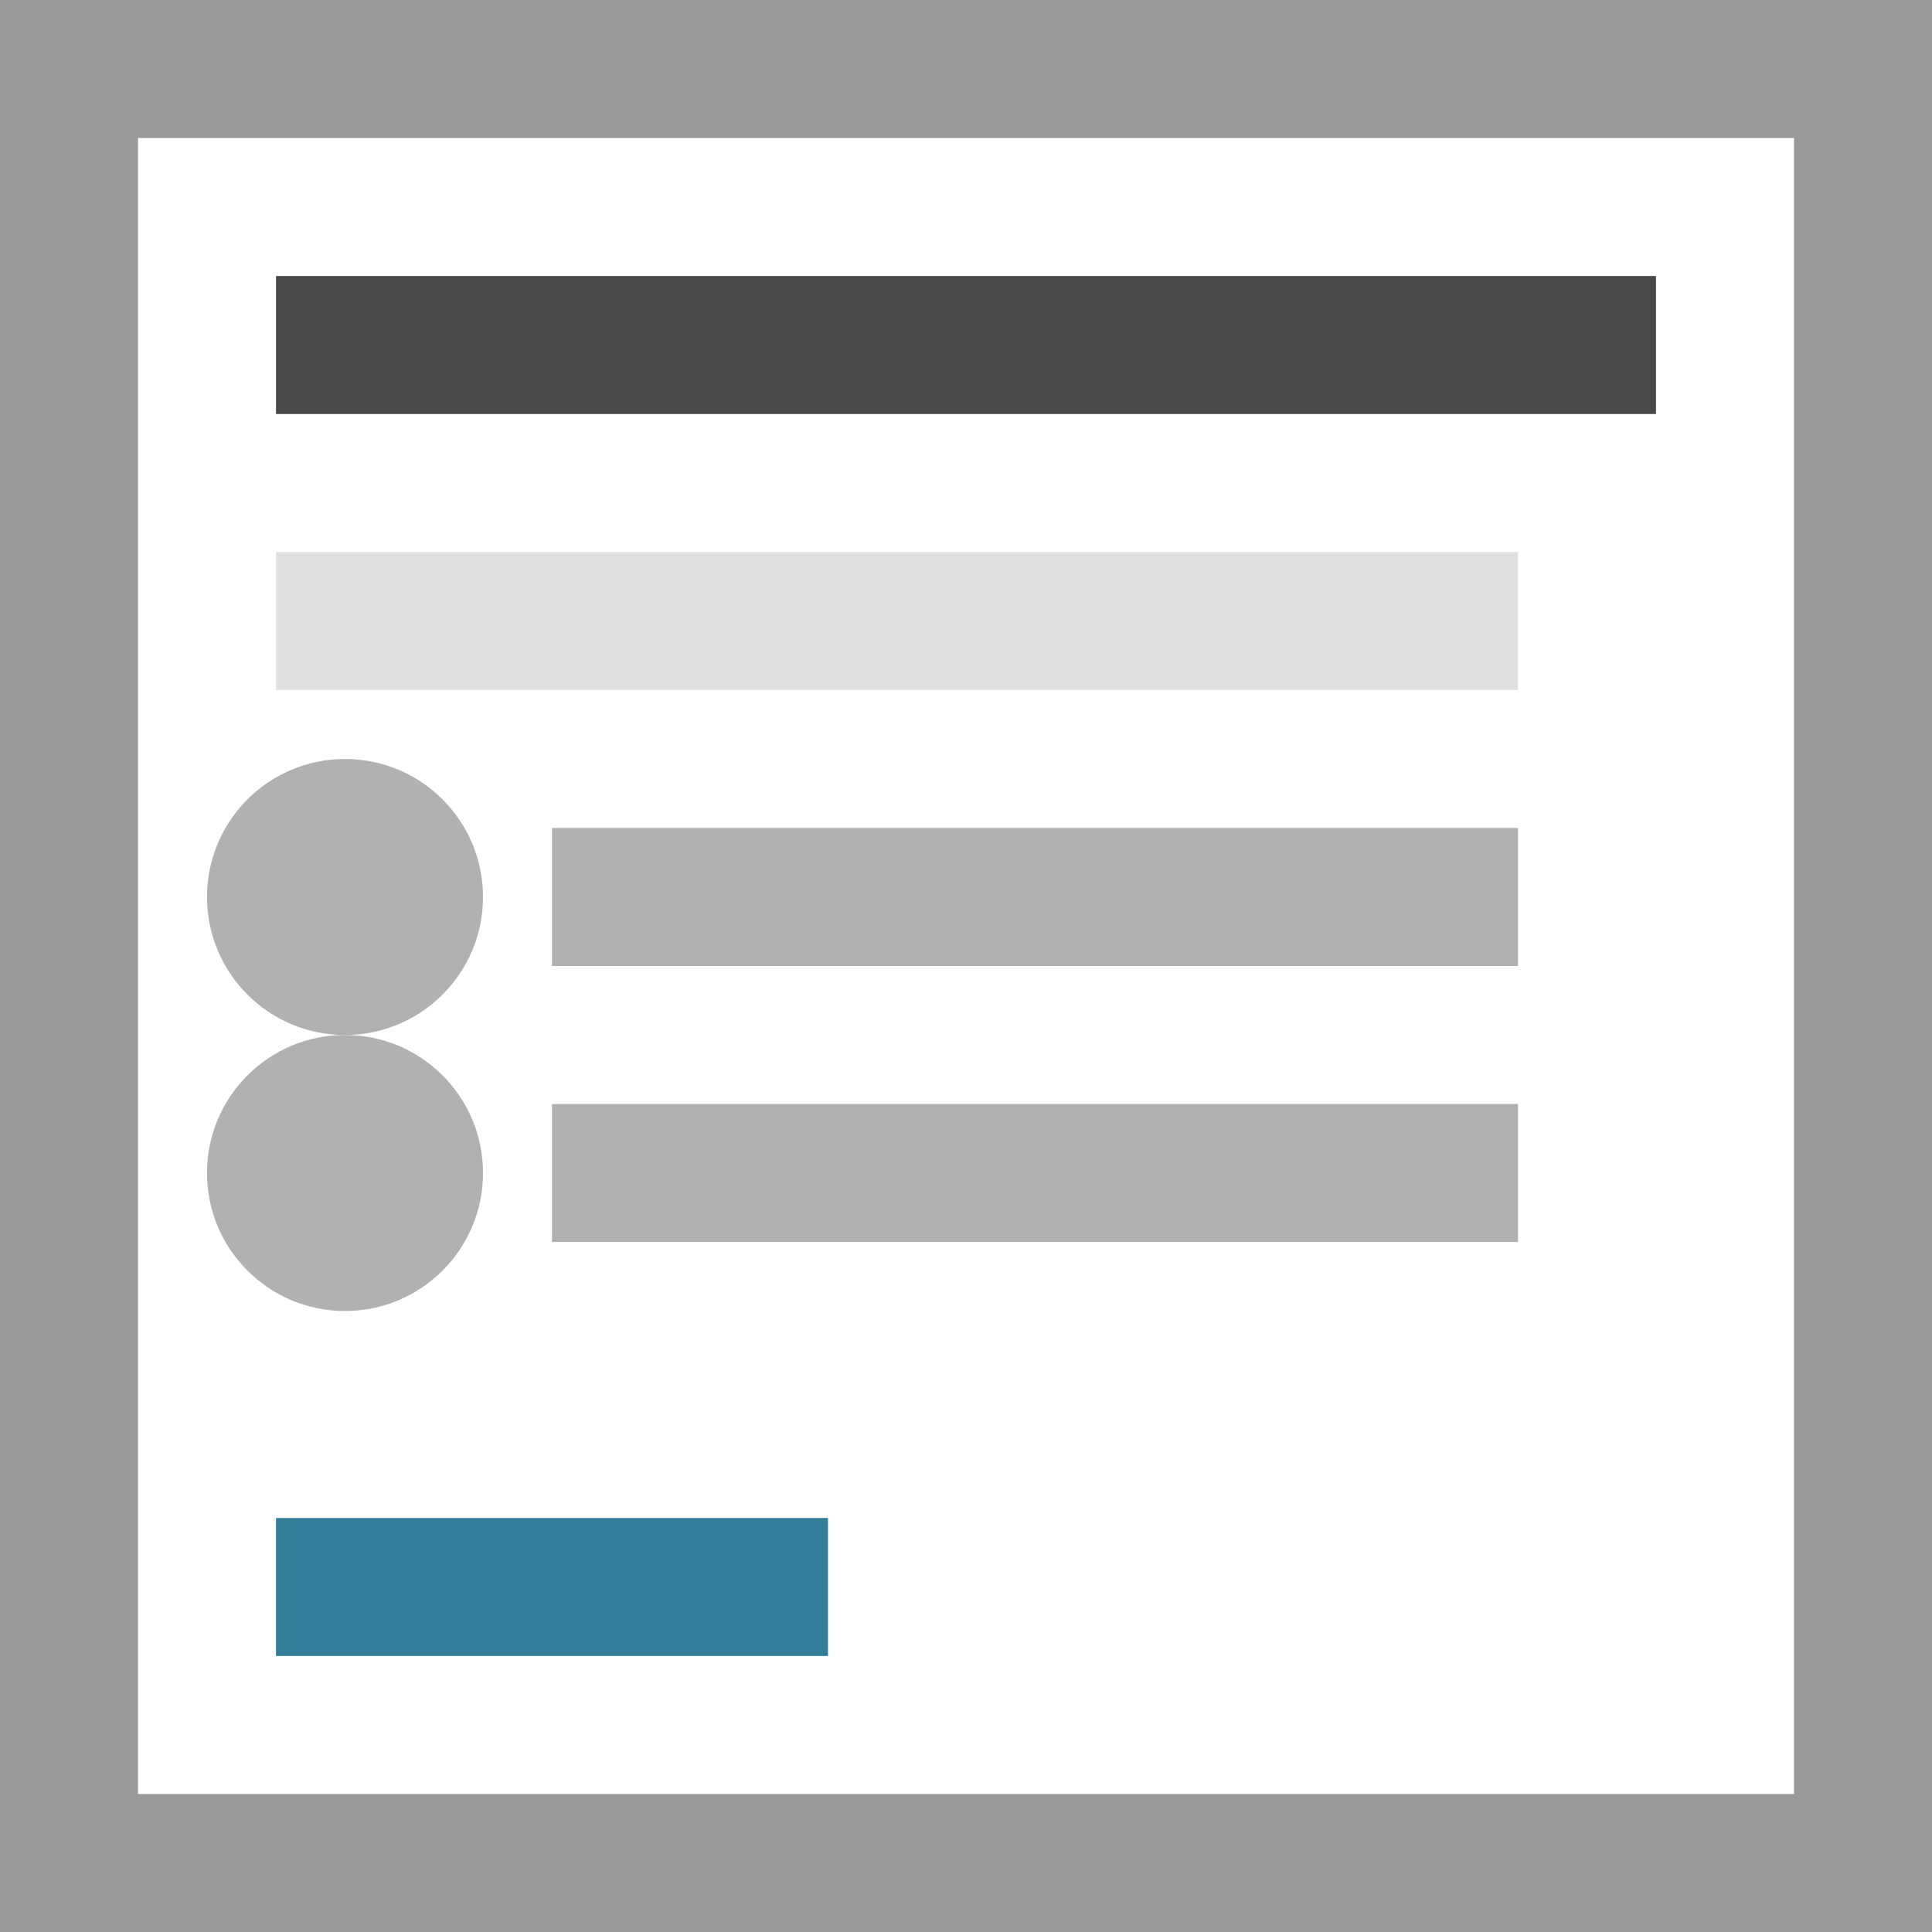
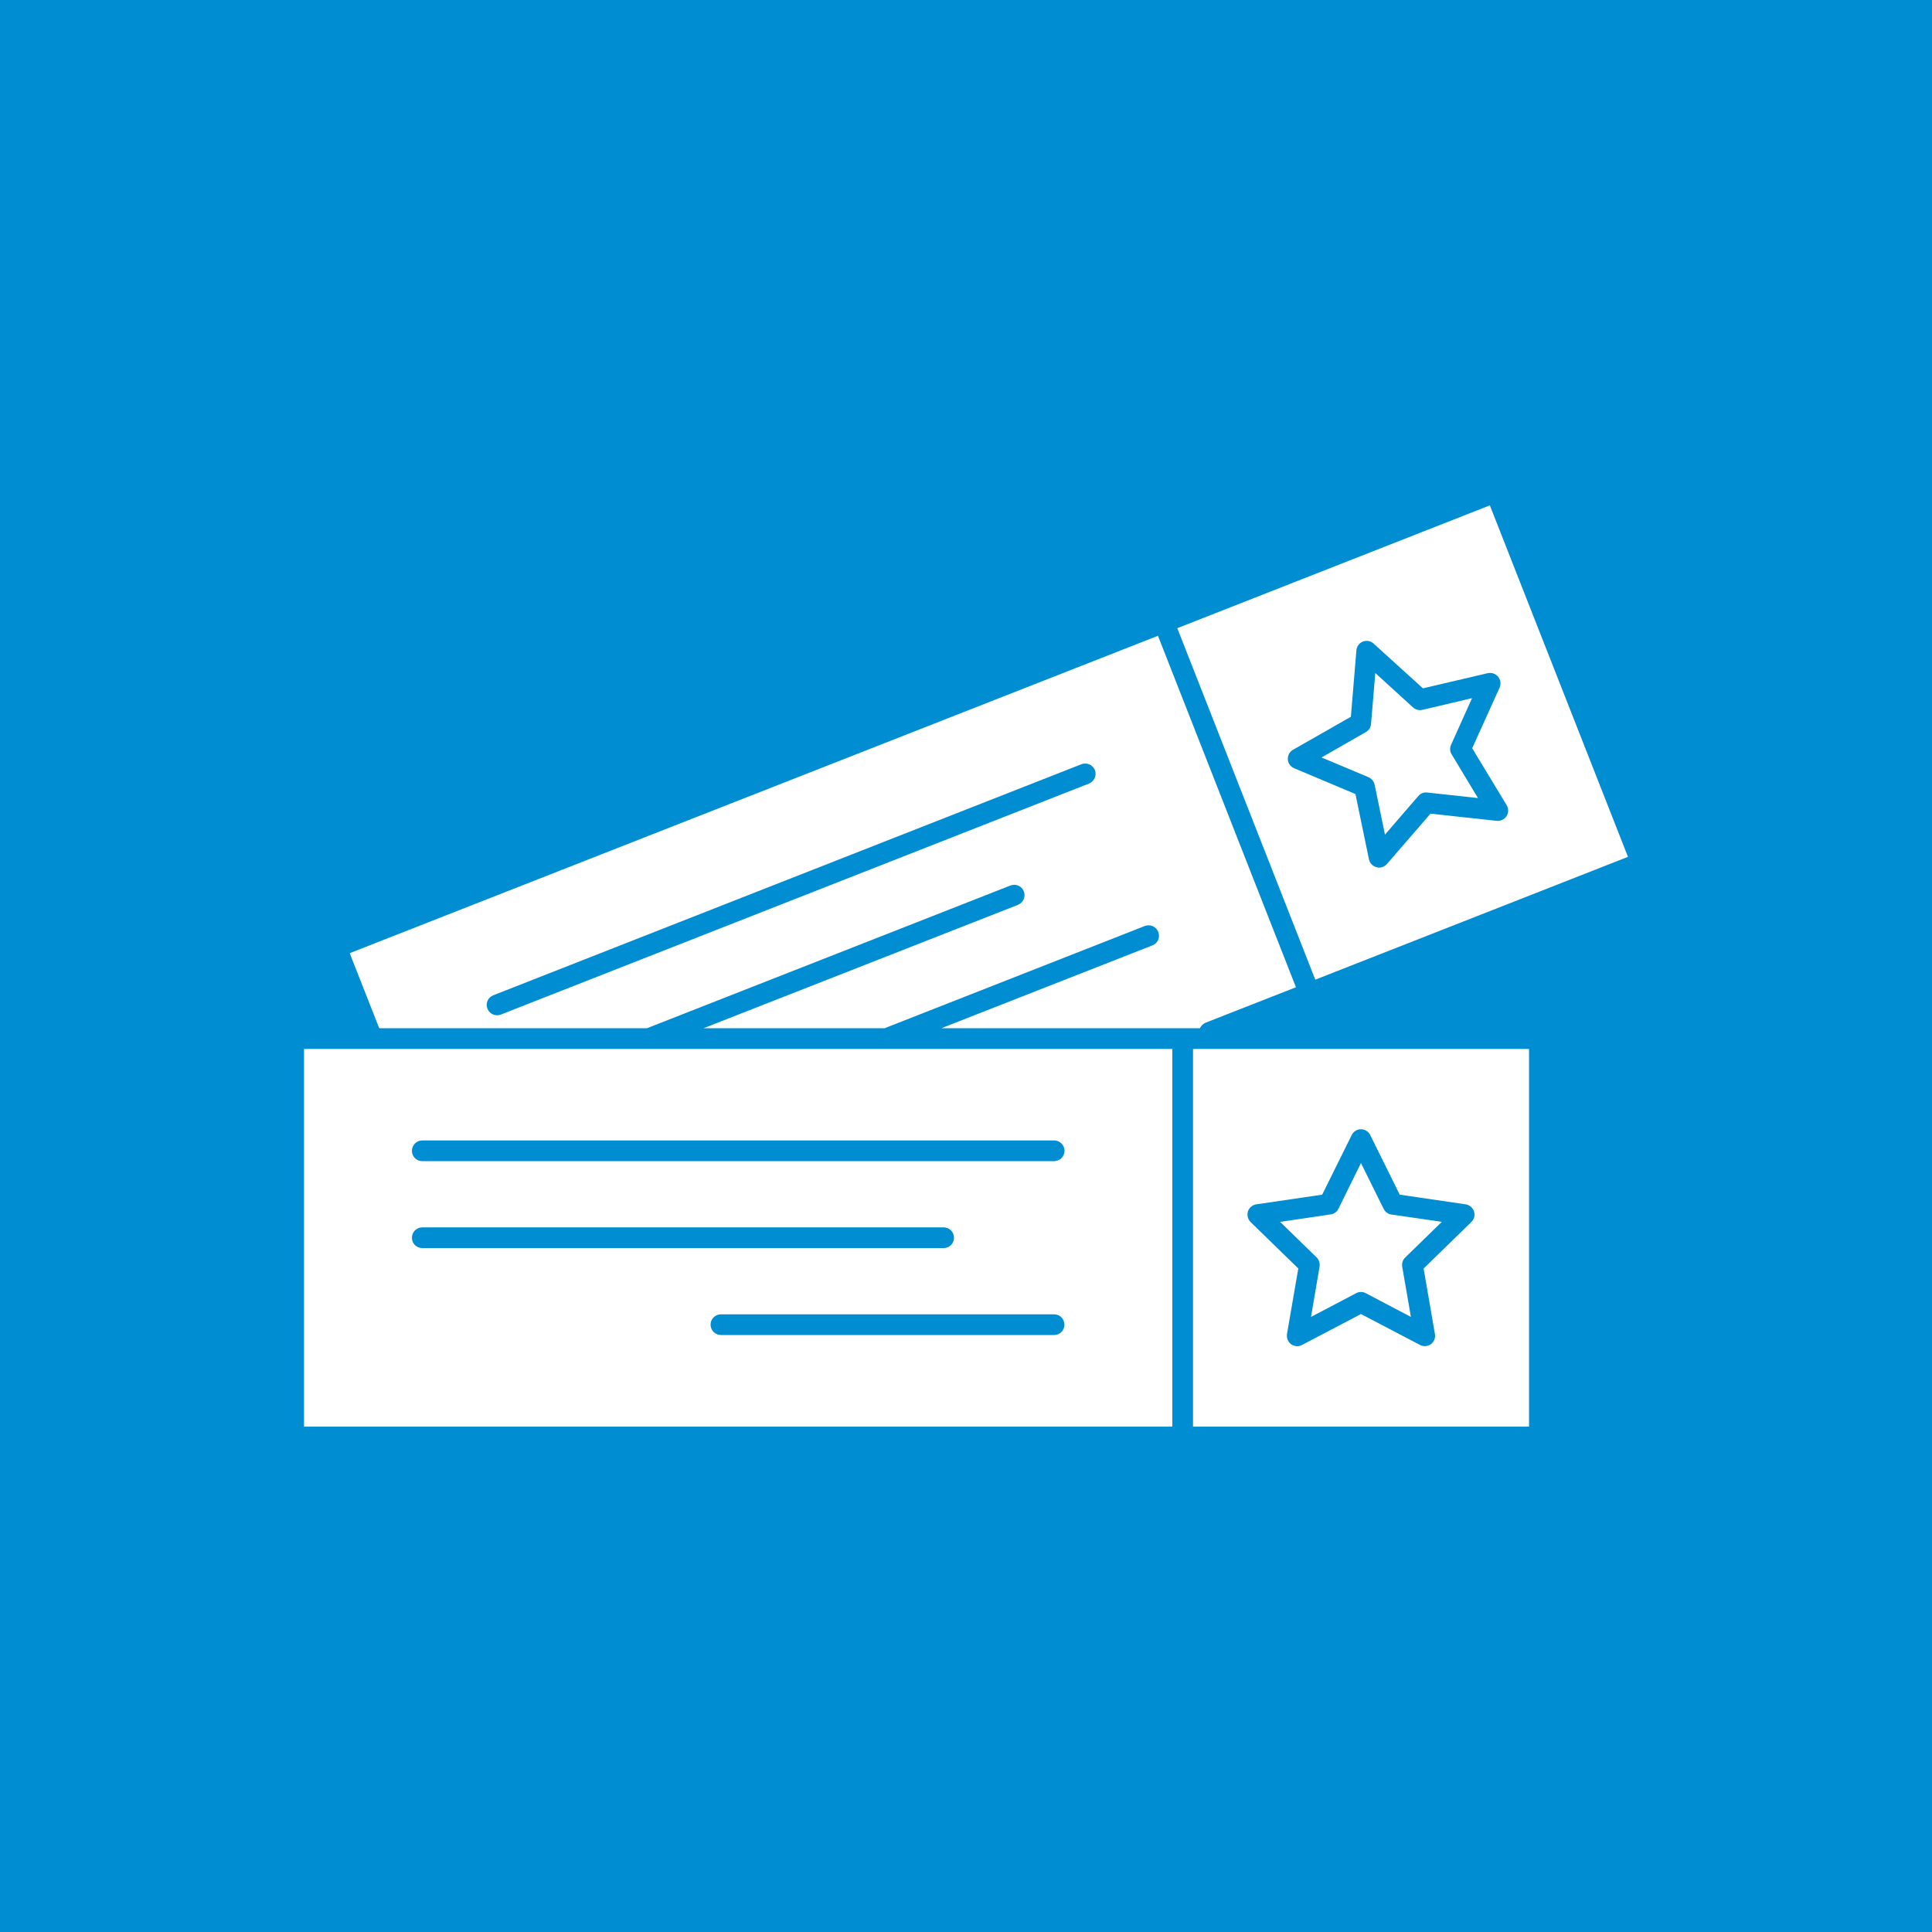
- <svg xmlns="http://www.w3.org/2000/svg" width="14px" height="14px" viewBox="0 0 14 14" version="1.1">
-   <g id="Page-1" stroke="none" stroke-width="1" fill="none" fill-rule="evenodd">
-     <g id="tt_content_joblist">
-       <polygon id="Shape" fill="#FFFFFF" points="0 0 14 0 14 14 0 14" />
-       <rect id="Rectangle-2" fill="#FFFFFF" x="2" y="3" width="10" height="8" />
-       <polygon id="Rectangle-2" fill="#E0E0E0" points="2 5 2 4 11 4 11 5" />
-       <rect id="Rectangle-2-Copy" fill="#337F99" transform="translate(4, 11.5) scale(-1, 1) rotate(-180) translate(-4, -11.5) " x="2" y="11" width="4" height="1" />
-       <rect id="Rectangle-2" fill="#494949" x="2" y="2" width="10" height="1" />
-       <path d="M0,0 L0,14 L14,14 L14,0 L0,0 Z M1,1 L13,1 L13,13 L1,13 L1,1 Z" id="Shape" fill="#999999" fill-rule="nonzero" />
-       <polygon id="Rectangle" fill="#B1B1B1" points="11 6 11 7 4 7 4 6" />
-       <circle id="Oval" fill="#B1B1B1" cx="2.5" cy="6.5" r="1" />
-       <circle id="Oval-Copy" fill="#B1B1B1" cx="2.5" cy="8.5" r="1" />
-       <polygon id="Rectangle" fill="#B1B1B1" points="11 8 11 9 4 9 4 8" />
-     </g>
+ <svg xmlns="http://www.w3.org/2000/svg" width="14" height="14" viewBox="0 0 14 14" fill="none">
+   <g clip-path="url(#clip0_53_164)">
+     <path fill-rule="evenodd" clip-rule="evenodd" d="M0 0H14V14H0V0Z" fill="#008DD1" />
+     <path d="M8.736 7.411L9.391 7.154L9.092 6.393L8.391 4.607L2.534 6.907L2.748 7.451H4.688L7.321 6.417C7.36 6.402 7.404 6.42 7.419 6.459C7.434 6.498 7.415 6.541 7.376 6.557L5.098 7.451H6.41L8.296 6.71C8.334 6.696 8.378 6.714 8.393 6.753C8.409 6.791 8.39 6.835 8.352 6.85L6.821 7.451H8.695C8.703 7.434 8.717 7.419 8.736 7.411L8.736 7.411ZM7.891 5.678L3.629 7.352C3.62 7.355 3.611 7.357 3.602 7.357C3.572 7.357 3.544 7.339 3.532 7.309C3.517 7.27 3.536 7.227 3.575 7.212L7.836 5.538C7.875 5.523 7.918 5.542 7.934 5.58C7.949 5.619 7.93 5.662 7.891 5.678V5.678Z" fill="white" />
+     <path d="M10.026 8.759L9.862 8.428L9.699 8.759C9.688 8.782 9.667 8.797 9.642 8.8L9.276 8.854L9.541 9.112C9.558 9.129 9.566 9.154 9.562 9.179L9.5 9.543L9.827 9.371C9.838 9.365 9.85 9.362 9.862 9.362C9.874 9.362 9.886 9.365 9.897 9.371L10.224 9.543L10.161 9.179C10.157 9.154 10.165 9.129 10.183 9.112L10.448 8.854L10.082 8.801C10.058 8.797 10.037 8.782 10.026 8.759L10.026 8.759Z" fill="white" />
+     <path d="M2.203 10.338H8.495V7.601H2.203V10.338ZM7.639 9.674H5.224C5.183 9.674 5.149 9.64 5.149 9.599C5.149 9.557 5.183 9.524 5.224 9.524H7.638C7.68 9.524 7.713 9.557 7.713 9.599C7.714 9.64 7.68 9.674 7.639 9.674H7.639ZM3.06 8.264H7.639C7.68 8.264 7.714 8.298 7.714 8.339C7.714 8.381 7.68 8.414 7.639 8.414H3.06C3.018 8.414 2.985 8.381 2.985 8.339C2.985 8.298 3.018 8.264 3.06 8.264V8.264ZM3.06 8.894H6.838C6.88 8.894 6.913 8.928 6.913 8.969C6.913 9.011 6.88 9.044 6.838 9.044H3.06C3.018 9.044 2.985 9.011 2.985 8.969C2.985 8.928 3.018 8.894 3.06 8.894Z" fill="white" />
+     <path d="M8.531 4.552L9.531 7.099L11.797 6.209L10.796 3.662L8.531 4.552ZM10.856 4.904C10.874 4.926 10.878 4.956 10.867 4.982L10.668 5.422L10.918 5.835C10.933 5.859 10.932 5.89 10.917 5.914C10.902 5.938 10.873 5.951 10.845 5.948L10.366 5.896L10.05 6.261C10.036 6.277 10.015 6.287 9.994 6.287C9.988 6.287 9.981 6.286 9.975 6.284C9.947 6.277 9.926 6.255 9.92 6.227L9.822 5.754L9.378 5.567C9.352 5.556 9.334 5.531 9.332 5.503C9.331 5.474 9.345 5.447 9.37 5.433L9.789 5.194L9.829 4.713C9.831 4.684 9.85 4.66 9.876 4.649C9.903 4.639 9.933 4.644 9.954 4.664L10.311 4.988L10.781 4.878C10.809 4.872 10.838 4.882 10.856 4.904L10.856 4.904Z" fill="white" />
+     <path d="M10.515 5.397L10.667 5.059L10.307 5.144C10.283 5.149 10.258 5.143 10.239 5.126L9.966 4.877L9.935 5.246C9.933 5.271 9.919 5.293 9.897 5.305L9.576 5.489L9.917 5.632C9.939 5.642 9.956 5.662 9.961 5.686L10.036 6.048L10.278 5.768C10.294 5.749 10.318 5.74 10.342 5.743L10.71 5.783L10.519 5.466C10.506 5.445 10.505 5.419 10.515 5.397L10.515 5.397Z" fill="white" />
+     <path d="M11.08 7.601H8.645V10.338H11.08V7.601ZM10.662 8.855L10.316 9.192L10.398 9.667C10.403 9.695 10.392 9.724 10.368 9.741C10.345 9.757 10.315 9.759 10.29 9.746L9.862 9.522L9.435 9.746C9.424 9.752 9.412 9.755 9.401 9.755C9.385 9.755 9.369 9.75 9.356 9.741C9.333 9.724 9.322 9.695 9.326 9.667L9.408 9.192L9.062 8.855C9.042 8.835 9.035 8.805 9.043 8.778C9.052 8.751 9.076 8.731 9.104 8.727L9.581 8.657L9.795 8.225C9.808 8.199 9.833 8.183 9.862 8.183C9.89 8.183 9.917 8.199 9.929 8.225L10.143 8.657L10.62 8.727C10.648 8.731 10.672 8.751 10.681 8.778C10.69 8.805 10.683 8.835 10.662 8.855H10.662Z" fill="white" />
  </g>
+   <defs>
+     <clipPath id="clip0_53_164">
+       <rect width="14" height="14" fill="white" />
+     </clipPath>
+   </defs>
</svg>
